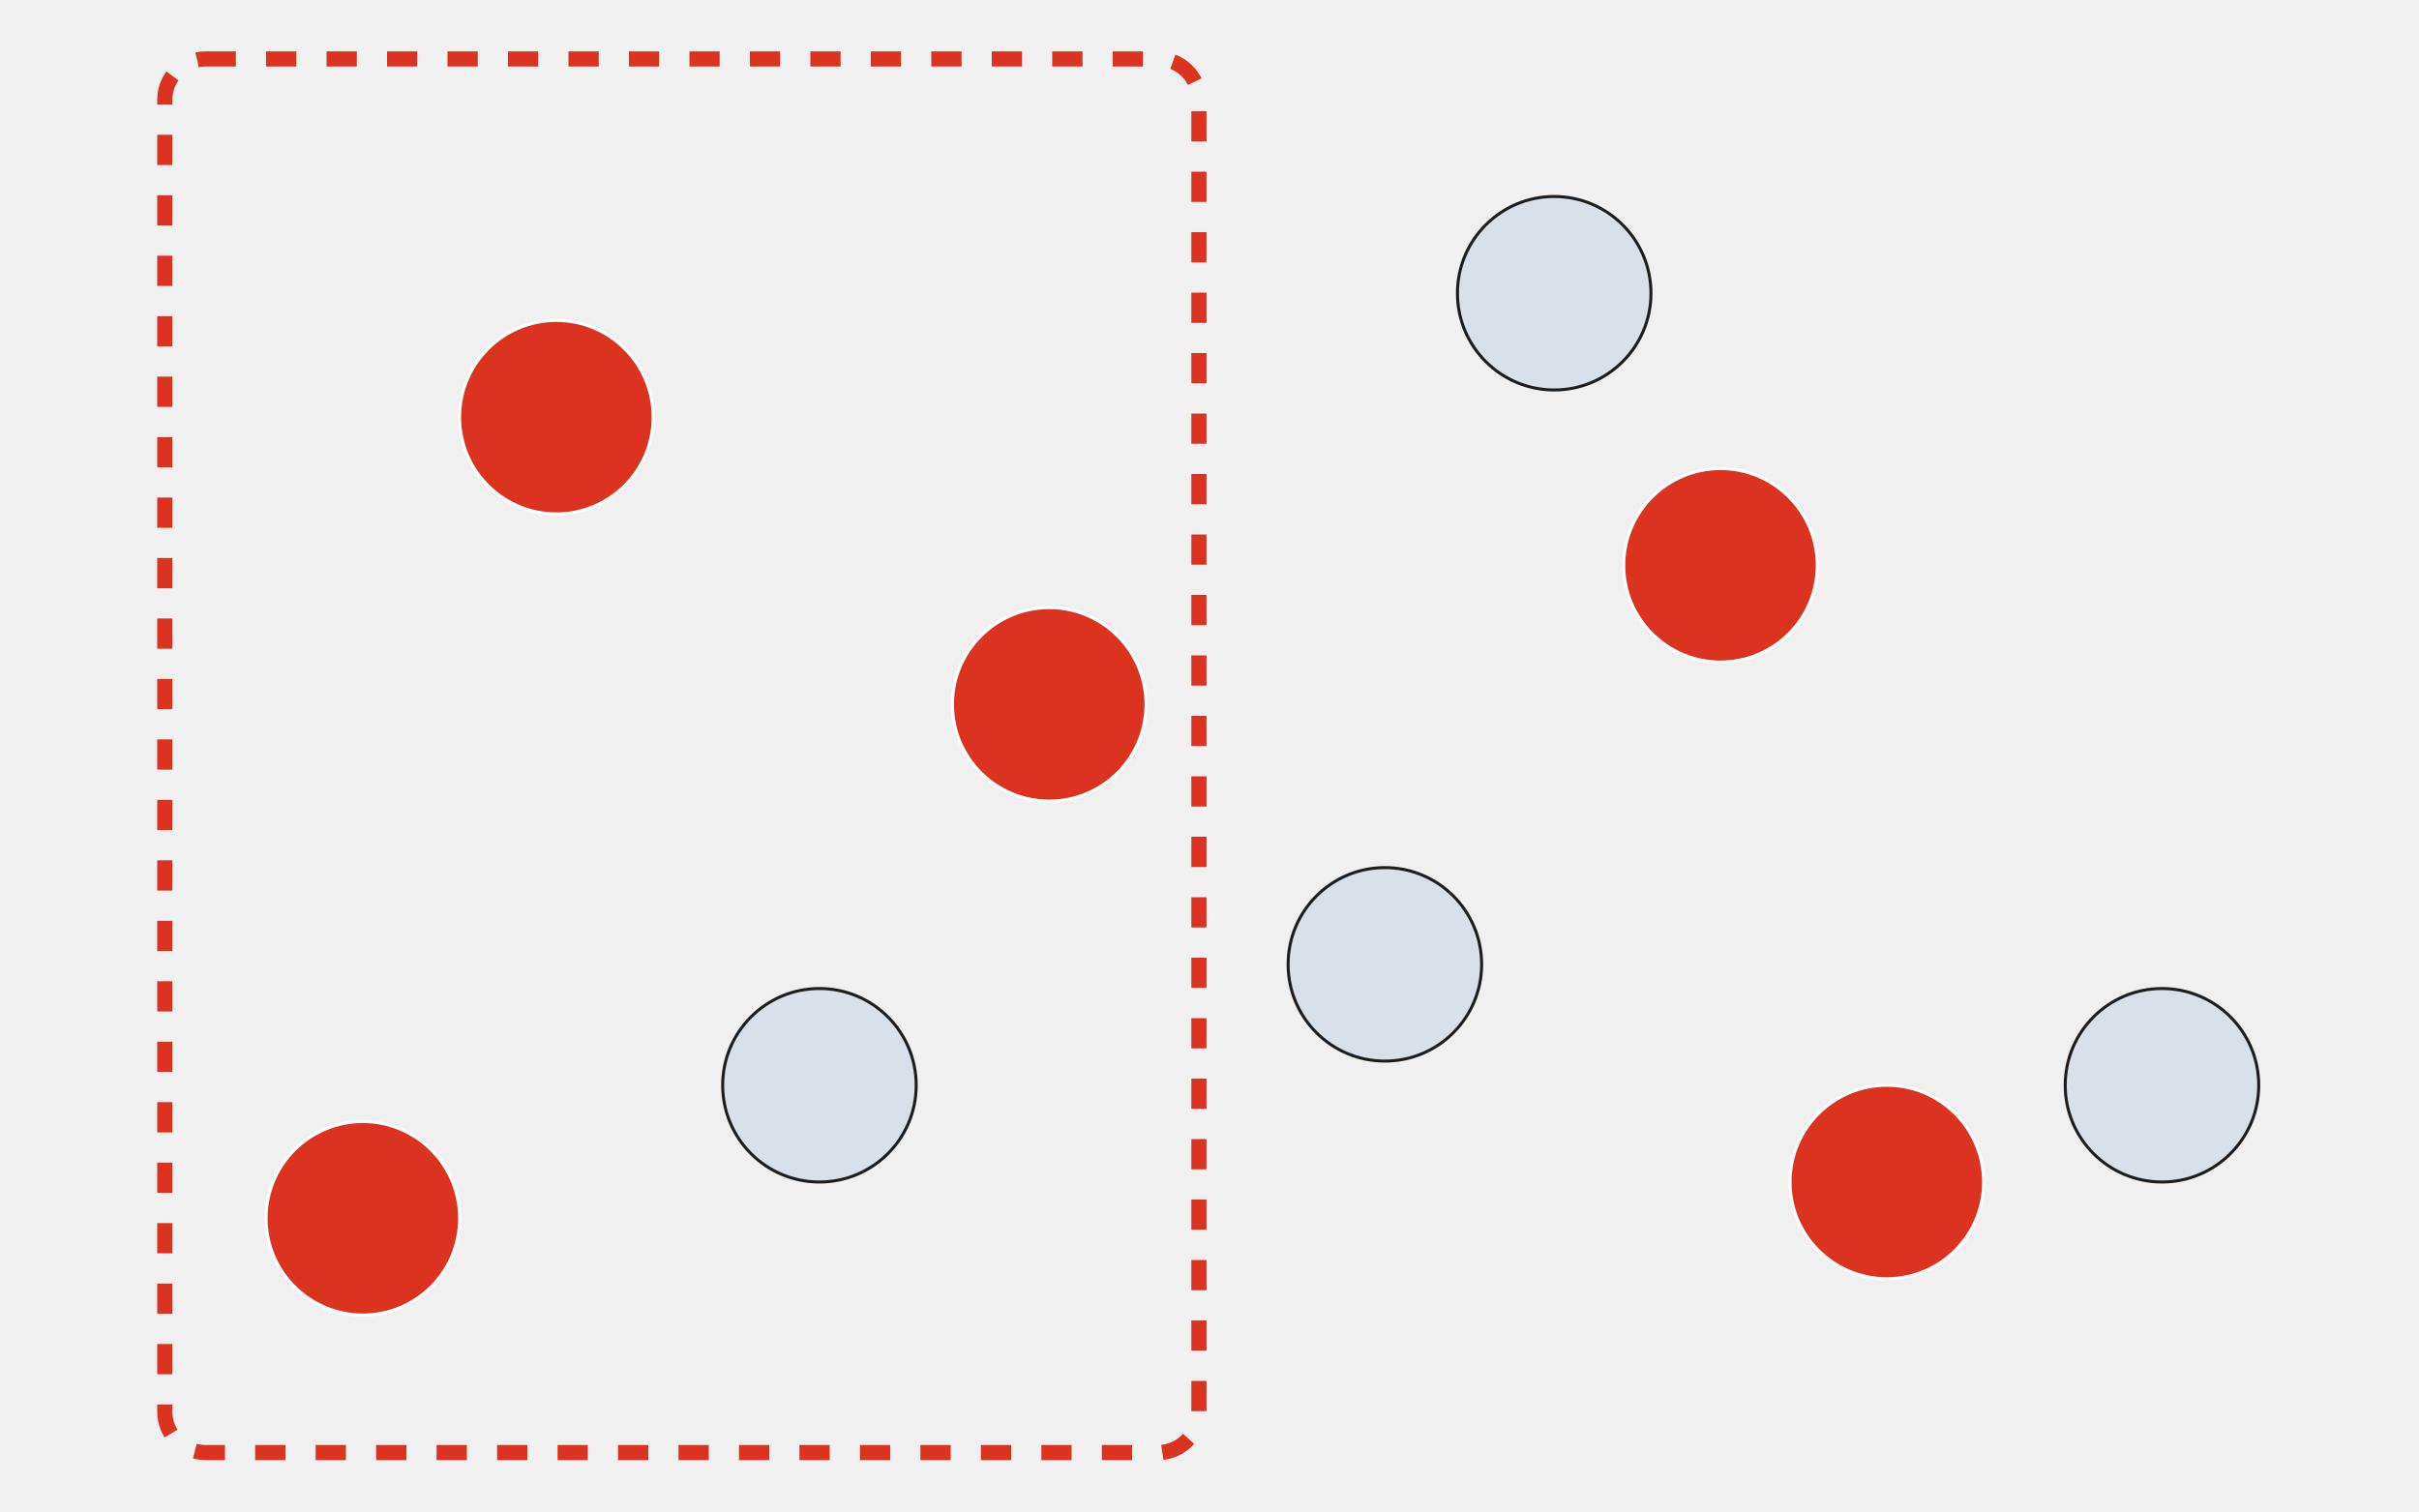
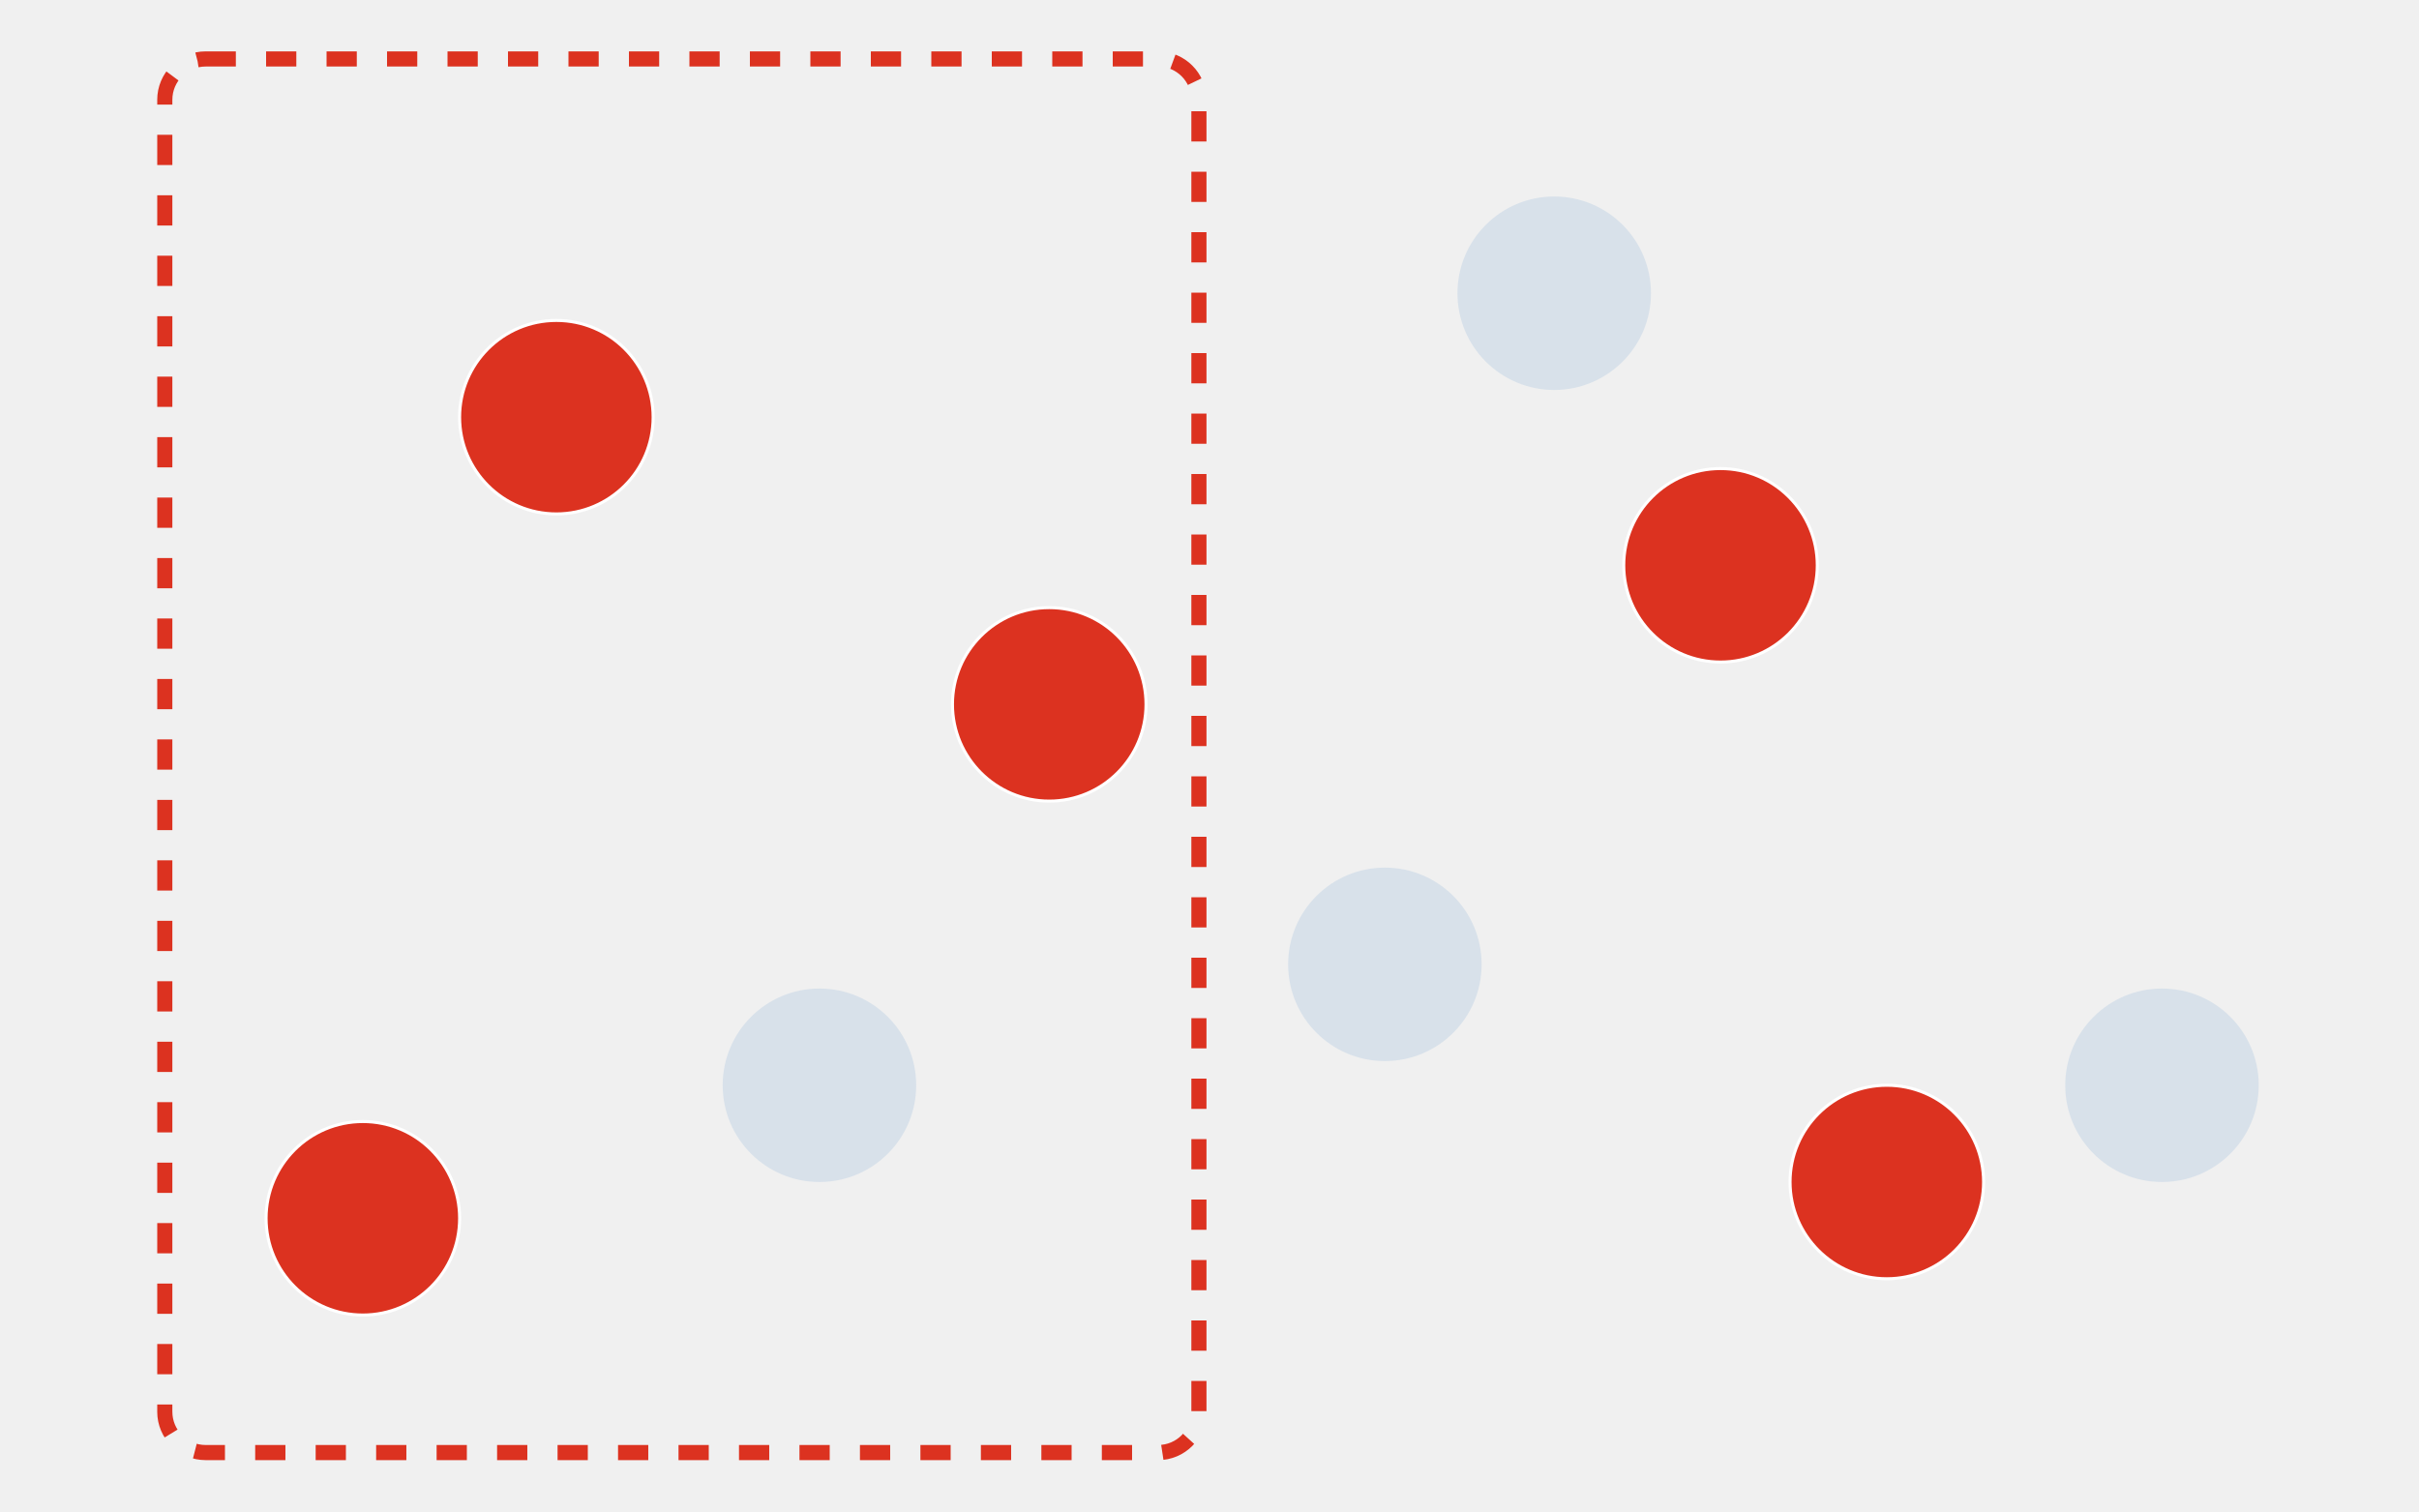
<svg xmlns="http://www.w3.org/2000/svg" width="800" height="500" viewBox="0 0 800 500" fill="none">
  <circle cx="120" cy="403" r="32" fill="#DC3220" />
  <circle cx="120" cy="403" r="32" stroke="white" />
  <circle cx="184" cy="138" r="32" fill="#DC3220" />
  <circle cx="184" cy="138" r="32" stroke="white" />
  <circle cx="624" cy="391" r="32" fill="#DC3220" />
  <circle cx="624" cy="391" r="32" stroke="white" />
  <circle cx="347" cy="233" r="32" fill="#DC3220" />
  <circle cx="347" cy="233" r="32" stroke="white" />
  <circle cx="569" cy="187" r="32" fill="#DC3220" />
  <circle cx="569" cy="187" r="32" stroke="white" />
  <circle cx="458" cy="319" r="32" fill="#005AB5" fill-opacity="0.1" />
-   <circle cx="458" cy="319" r="32" stroke="#1D1D1D" />
  <circle cx="514" cy="97" r="32" fill="#005AB5" fill-opacity="0.1" />
-   <circle cx="514" cy="97" r="32" stroke="#1D1D1D" />
  <circle cx="715" cy="359" r="32" fill="#005AB5" fill-opacity="0.1" />
-   <circle cx="715" cy="359" r="32" stroke="#1D1D1D" />
  <circle cx="271" cy="359" r="32" fill="#005AB5" fill-opacity="0.1" />
-   <circle cx="271" cy="359" r="32" stroke="#1D1D1D" />
  <rect x="54.5" y="19.5" width="342" height="461" rx="13.5" stroke="#DC3220" stroke-width="5" stroke-dasharray="10 10" />
</svg>
